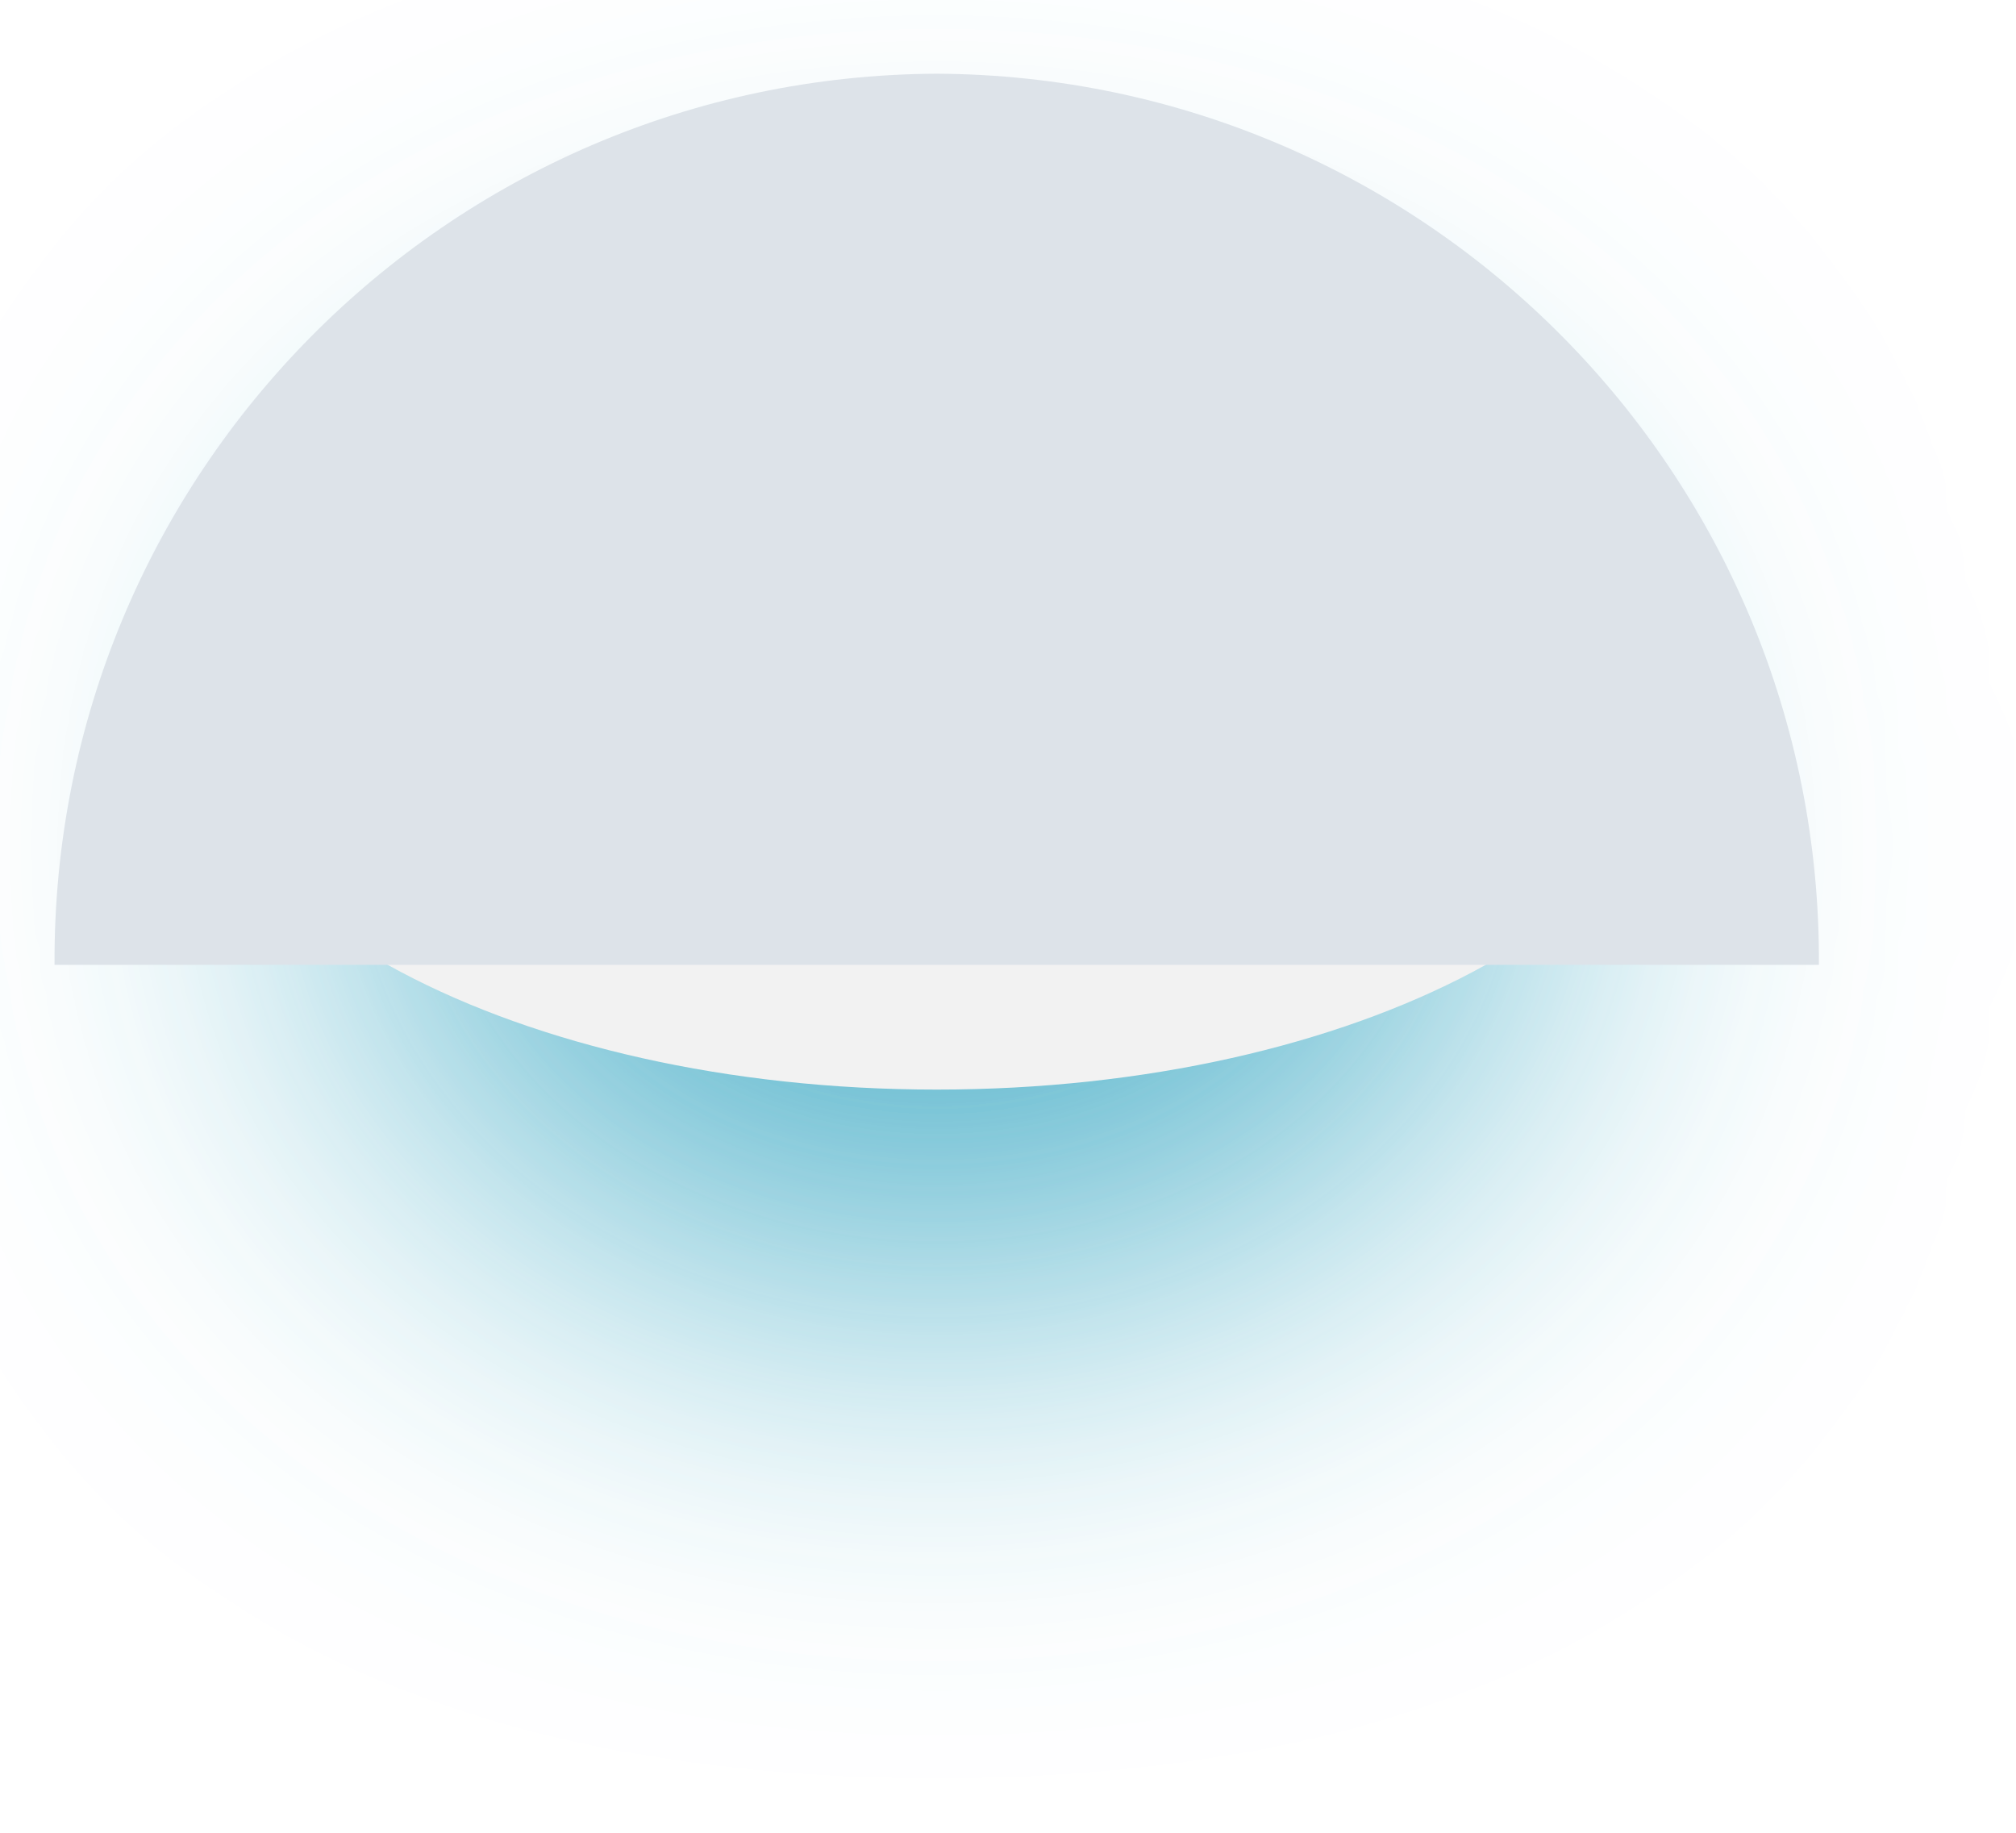
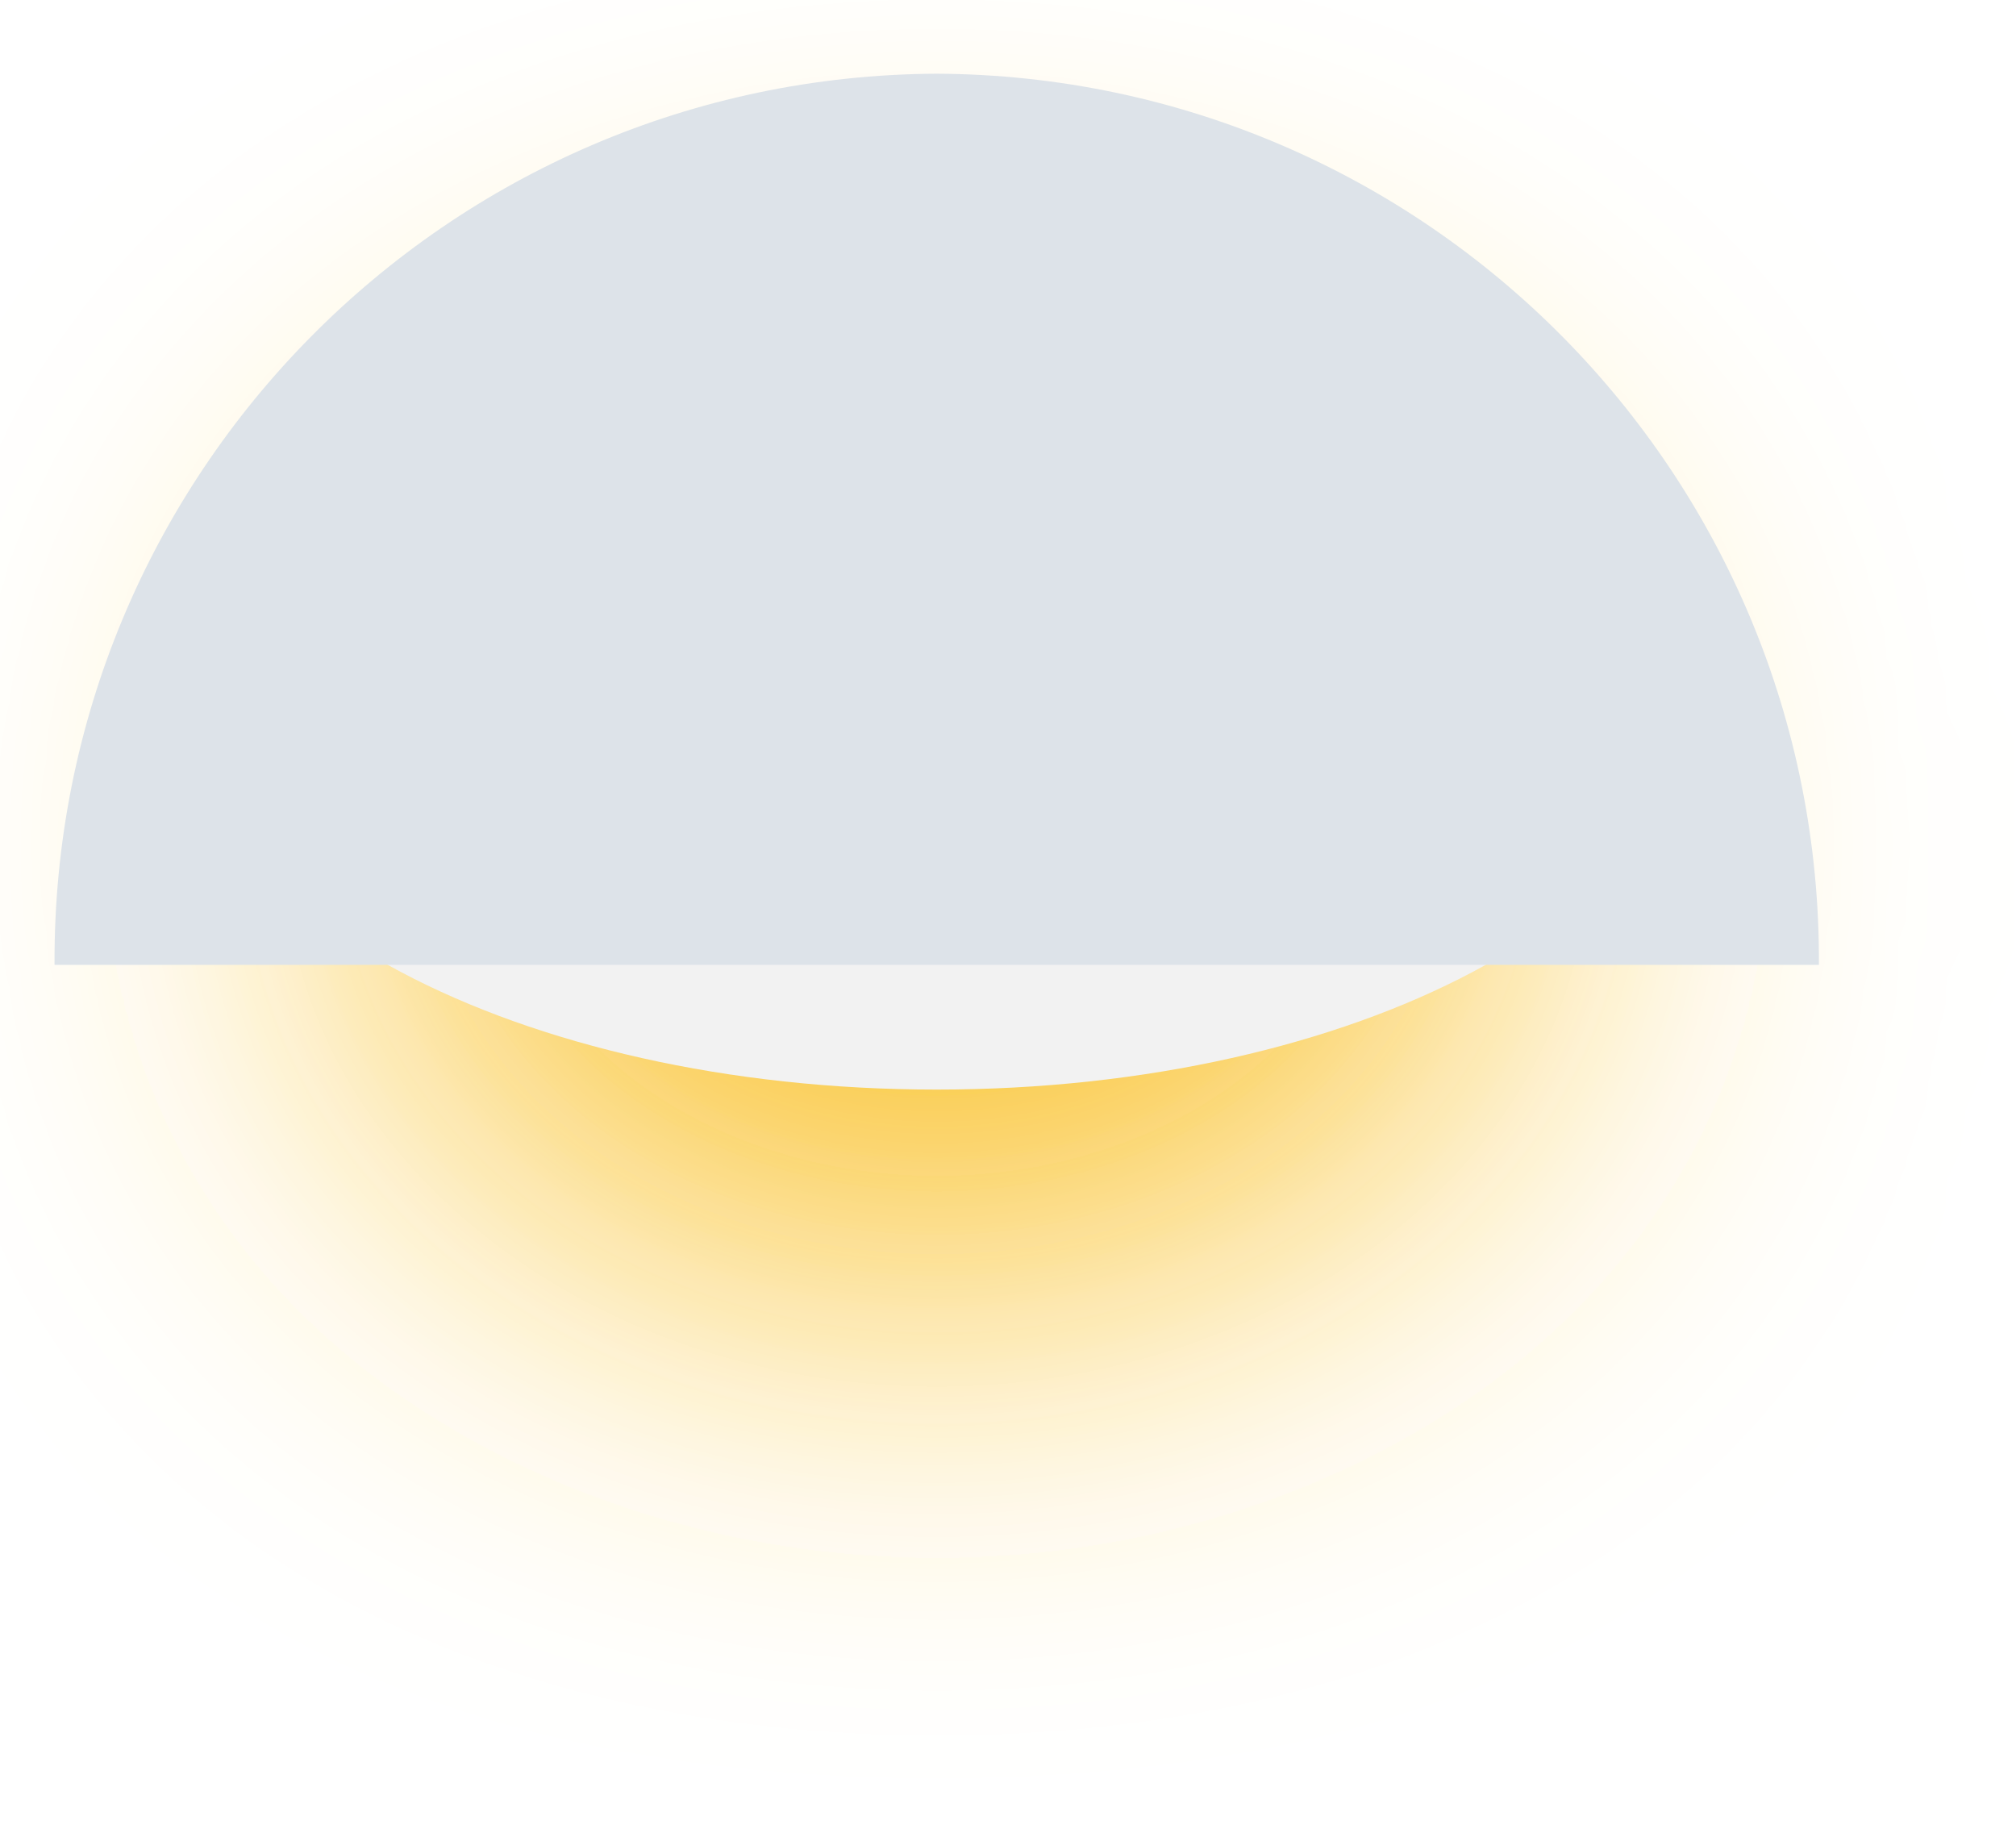
<svg xmlns="http://www.w3.org/2000/svg" width="132" height="120" viewBox="26 130 90 90">
  <defs>
    <style>.a{fill:#222;}.b{fill:#f2f2f2;}.c,.d{fill:#dde3e9;}.c{fill-rule:evenodd;}.e{filter:url(#a);}</style>
    <filter id="a" x="0" y="111" width="135" height="121" filterUnits="userSpaceOnUse">
      <feOffset dy="13" input="SourceAlpha" />
      <feGaussianBlur stdDeviation="13" result="b" />
-       <feFlood flood-color="#53b3cb" />
+       <feFlood flood-color="#F9C22E" />
      <feComposite operator="in" in2="b" />
      <feComposite in="SourceGraphic" />
    </filter>
  </defs>
  <g transform="translate(-889 -4391)">
    <g class="e" transform="matrix(1, 0, 0, 1, 889, 4391)">
      <ellipse class="a" cx="28.5" cy="21.5" rx="28.5" ry="21.5" transform="translate(39 137)" />
    </g>
    <g transform="translate(913.178 4391)">
      <g transform="translate(0)">
        <g transform="translate(0 133.619)">
          <ellipse class="b" cx="37.196" cy="19.692" rx="37.196" ry="19.692" transform="translate(6.126 10.502)" />
          <path class="c" d="M86.644,43.76A43.542,43.542,0,0,0,43.322,0,43.542,43.542,0,0,0,0,43.76" transform="translate(0)" />
        </g>
      </g>
    </g>
  </g>
</svg>
